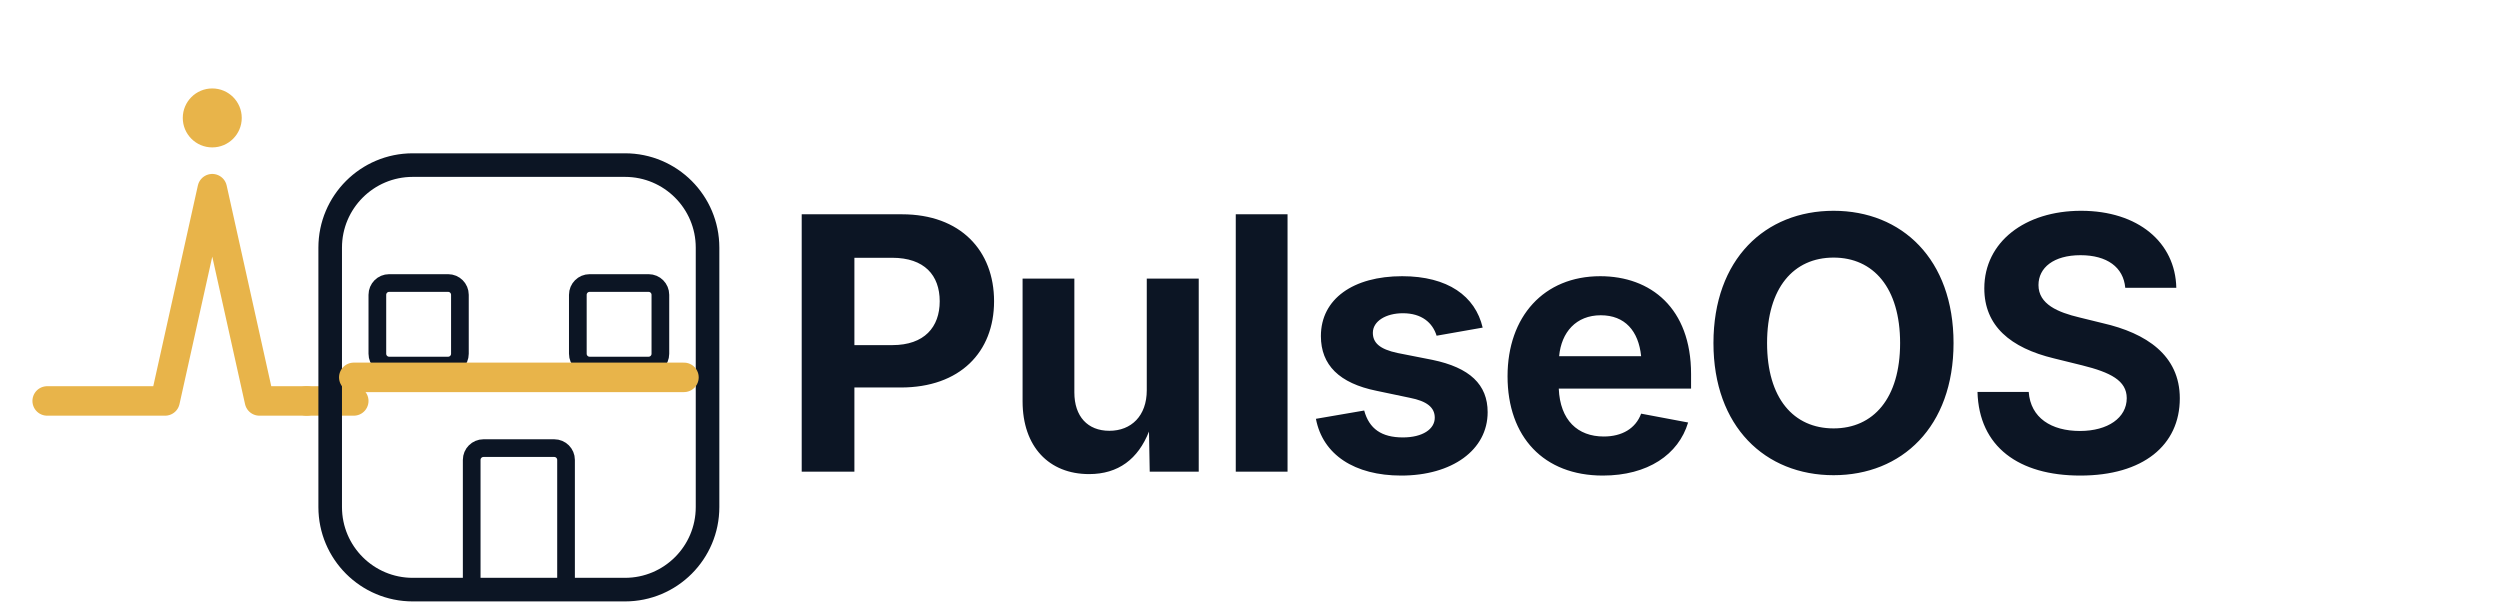
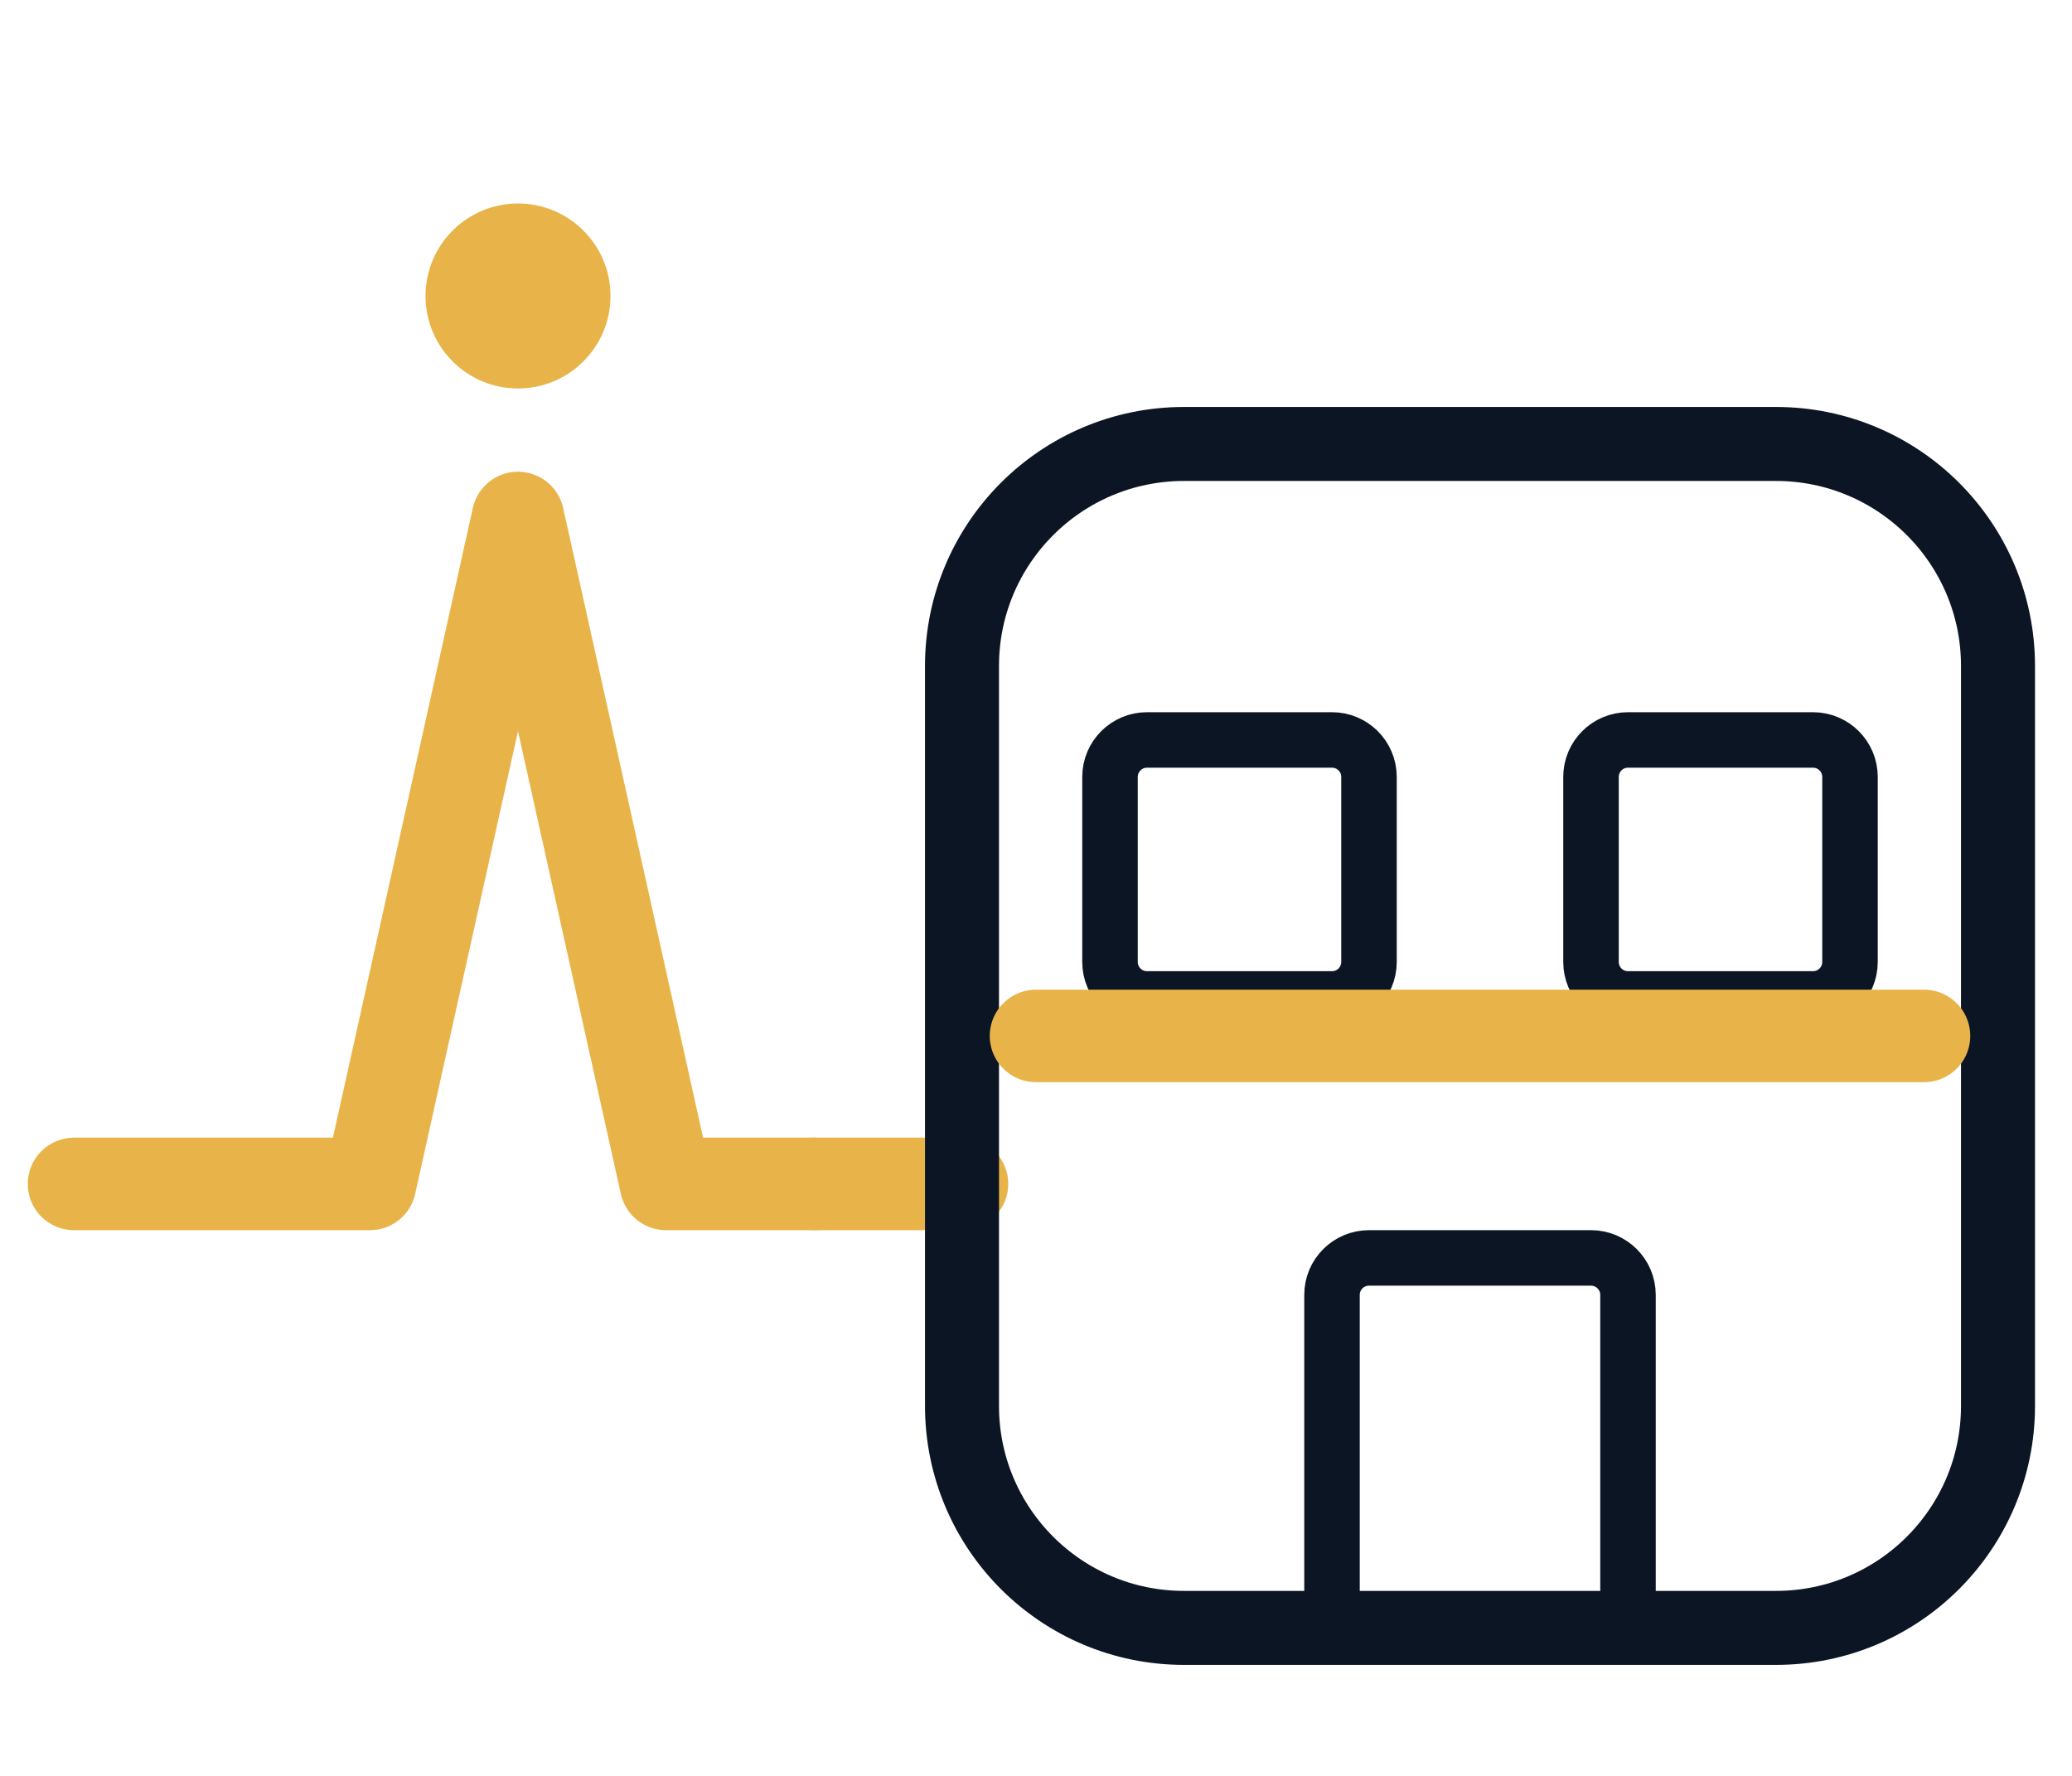
- <svg xmlns="http://www.w3.org/2000/svg" viewBox="0 0 212 52" fill="none" role="img" aria-label="PulseOS">
-   <path d="M4 34 H14 L18 16 L22 34 H26" stroke="#E8B44A" stroke-width="2.5" stroke-linecap="round" stroke-linejoin="round" />
-   <circle cx="18" cy="10" r="2.5" fill="#E8B44A" />
-   <path d="M26 34 H30" stroke="#E8B44A" stroke-width="2.5" stroke-linecap="round" />
-   <rect x="28" y="14" width="32" height="36" rx="7" stroke="#0c1524" stroke-width="2" />
-   <rect x="40" y="38" width="8" height="12" rx="1" stroke="#0c1524" stroke-width="1.5" />
-   <rect x="32" y="24" width="7" height="7" rx="1" stroke="#0c1524" stroke-width="1.5" />
-   <rect x="49" y="24" width="7" height="7" rx="1" stroke="#0c1524" stroke-width="1.5" />
-   <path d="M30 32 H58" stroke="#E8B44A" stroke-width="2.5" stroke-linecap="round" />
-   <text x="66" y="40" font-family="ui-sans-serif, system-ui, -apple-system, 'Segoe UI', sans-serif" font-size="30" font-weight="700" fill="#0c1524" letter-spacing="-0.02em">PulseOS</text>
+ <svg xmlns="http://www.w3.org/2000/svg" viewBox="0 0 56 48" fill="none" role="img" aria-label="PulseOS">
+   <path d="M2 32 H10 L14 14 L18 32 H22" stroke="#E8B44A" stroke-width="2.5" stroke-linecap="round" stroke-linejoin="round" />
+   <circle cx="14" cy="8" r="2.5" fill="#E8B44A" />
+   <path d="M22 32 H26" stroke="#E8B44A" stroke-width="2.5" stroke-linecap="round" />
+   <rect x="26" y="12" width="28" height="32" rx="6" stroke="#0c1524" stroke-width="2" />
+   <rect x="36" y="34" width="8" height="10" rx="1" stroke="#0c1524" stroke-width="1.5" />
+   <rect x="30" y="20" width="7" height="7" rx="1" stroke="#0c1524" stroke-width="1.5" />
+   <rect x="43" y="20" width="7" height="7" rx="1" stroke="#0c1524" stroke-width="1.5" />
+   <path d="M28 28 H52" stroke="#E8B44A" stroke-width="2.5" stroke-linecap="round" />
</svg>
